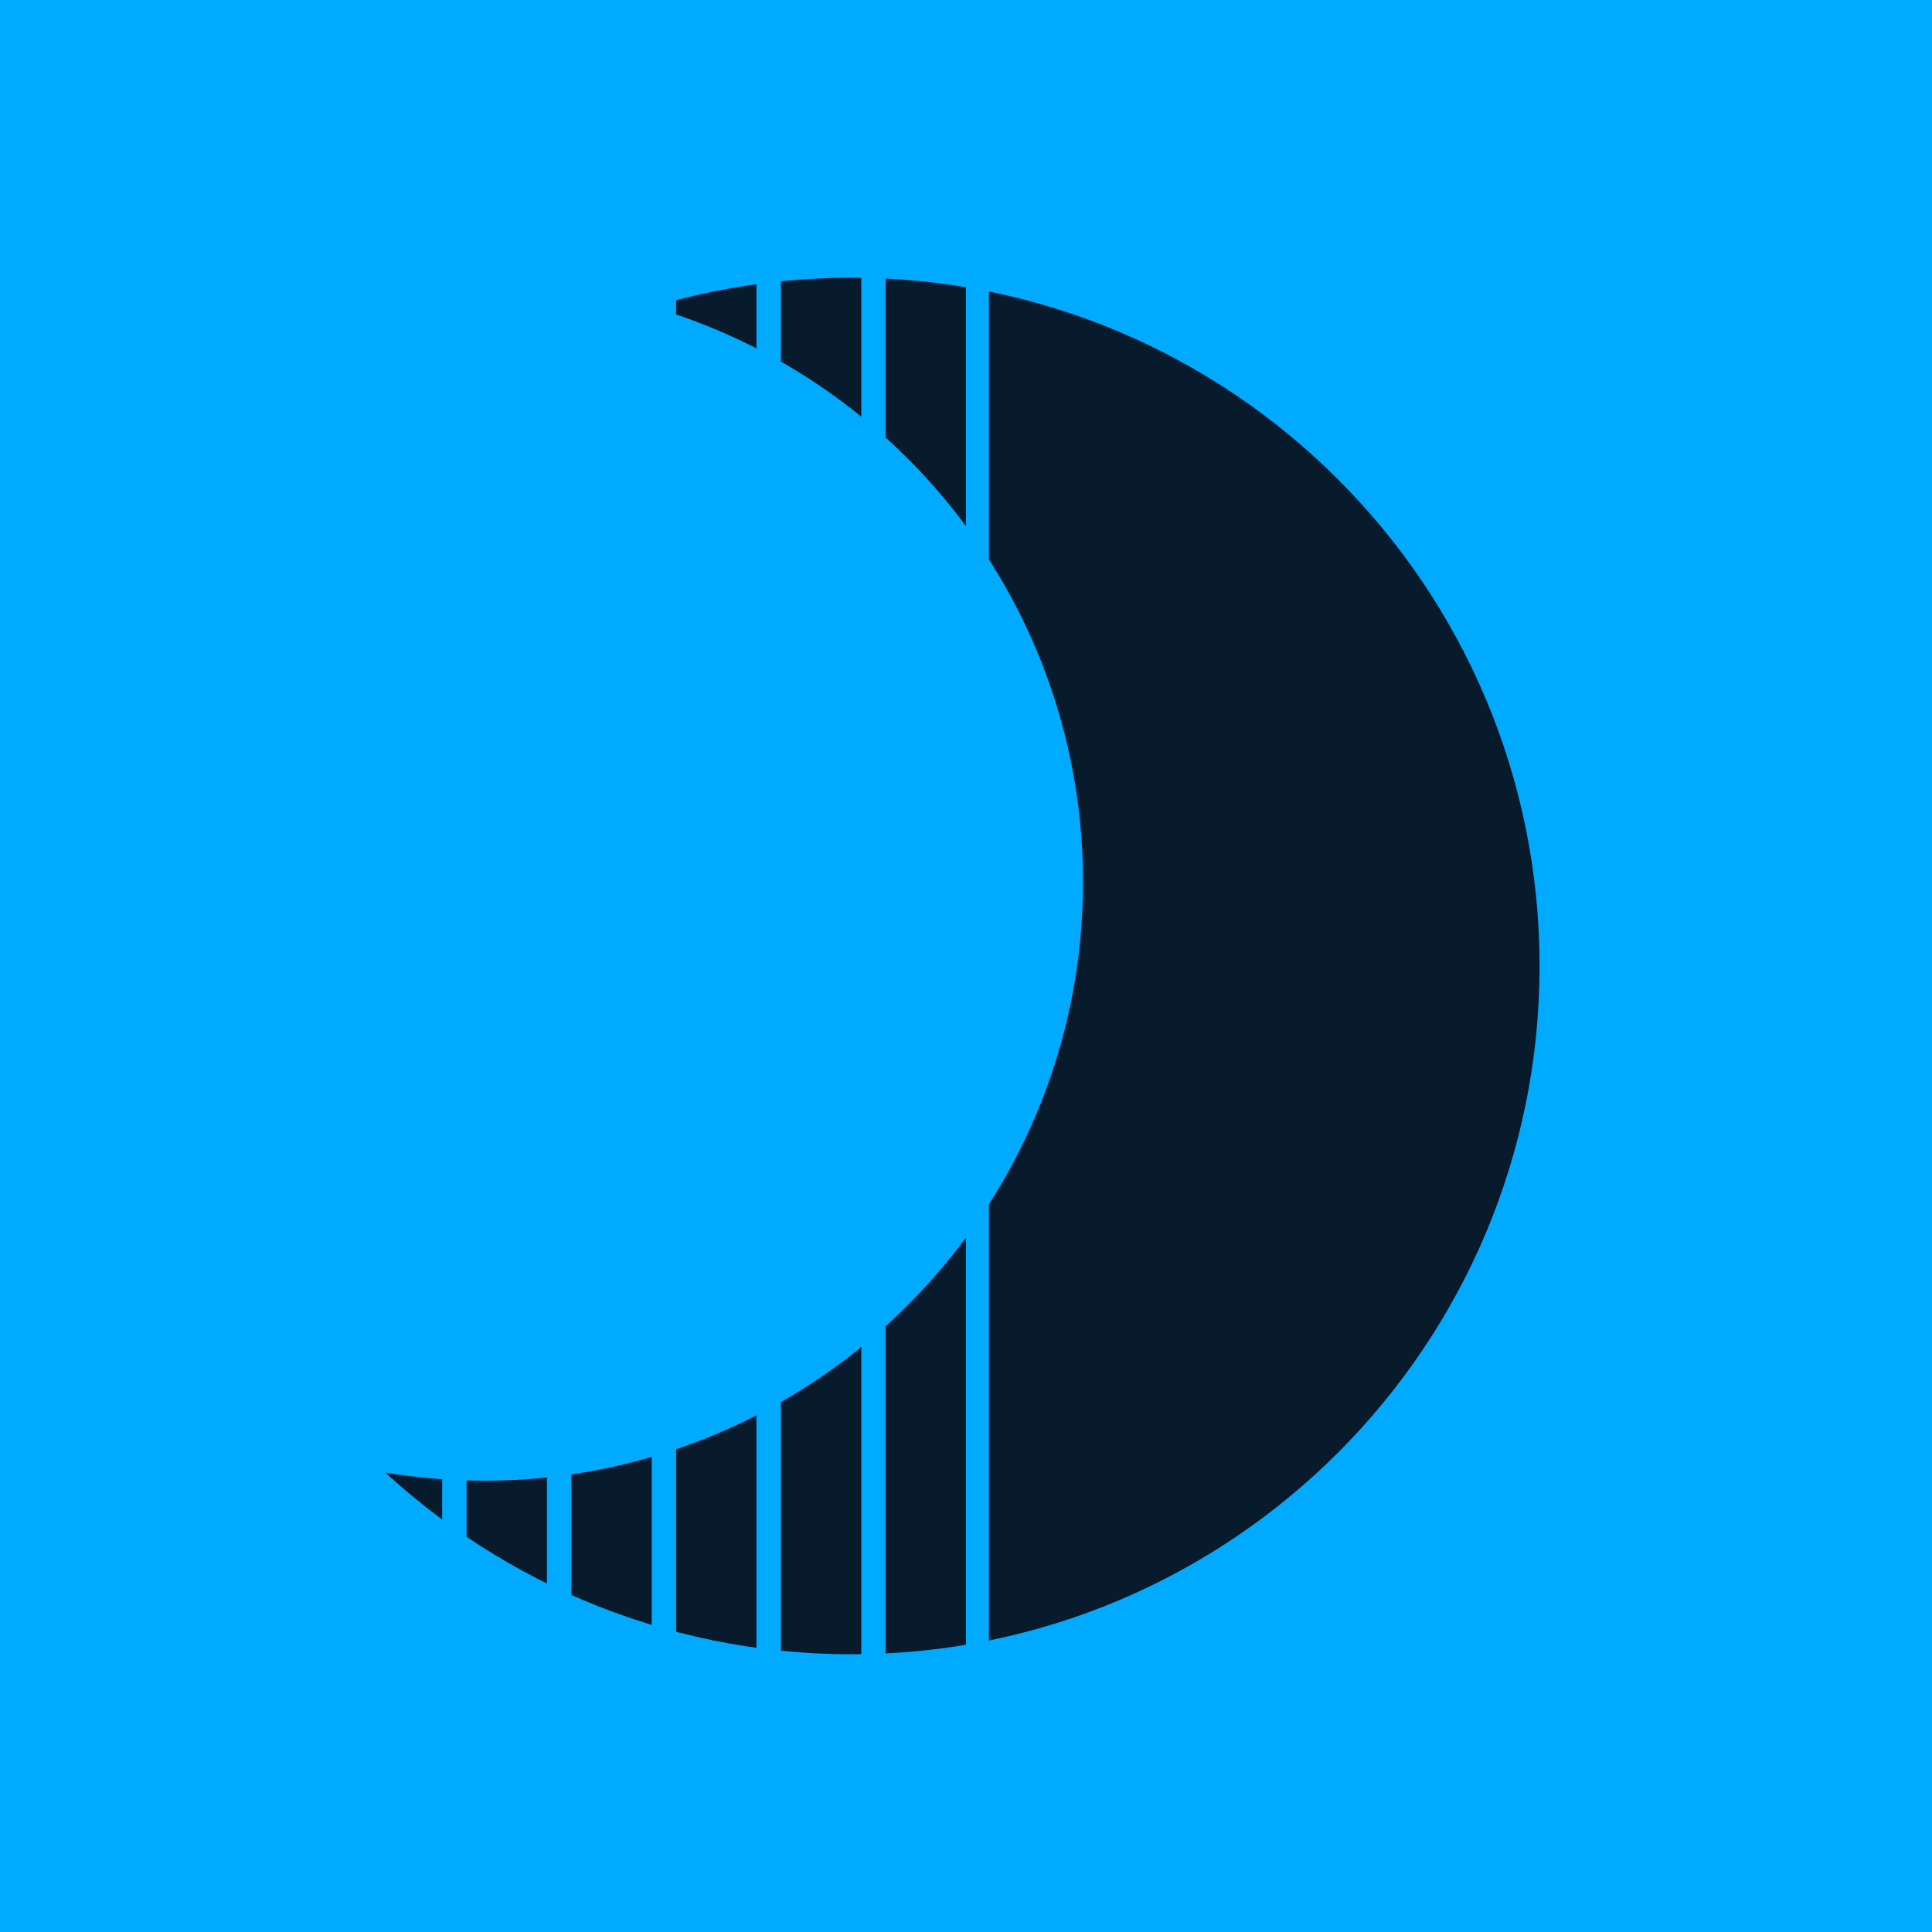
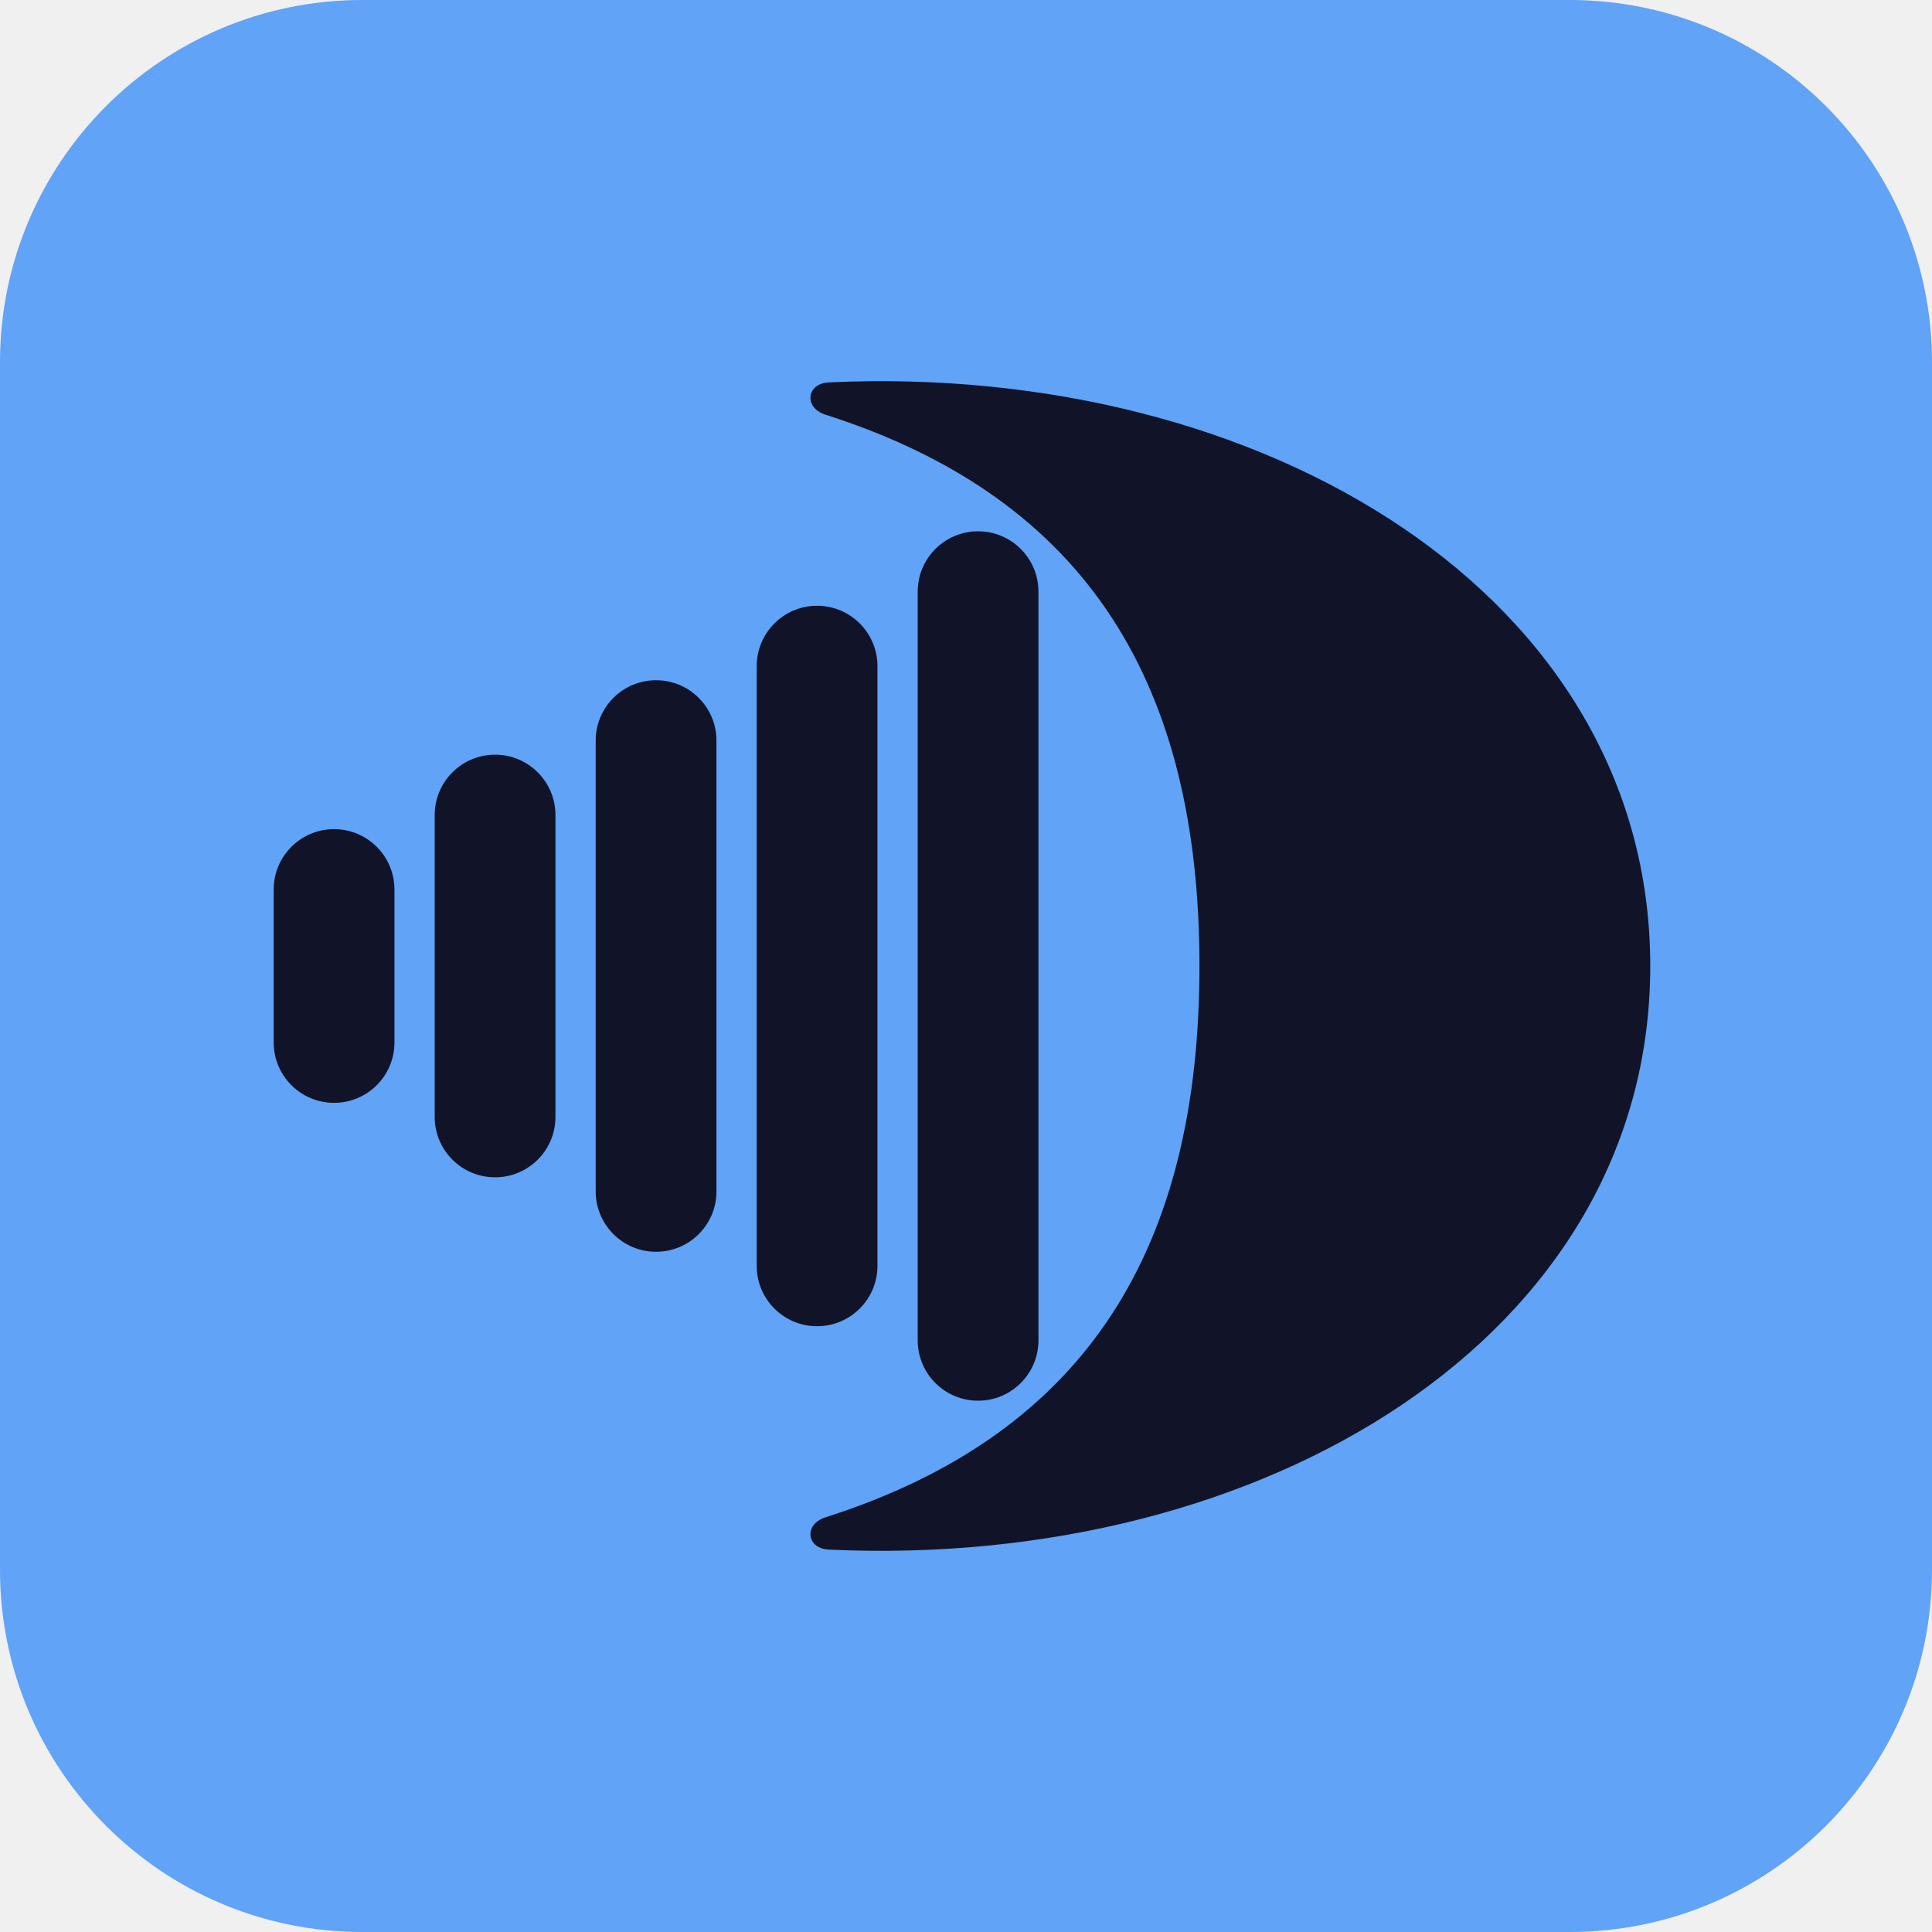
<svg xmlns="http://www.w3.org/2000/svg" viewBox="0 0 24 24" fill="none">
-   <rect width="24" height="24" rx="0" fill="#00aaff" />
-   <defs>
-     <mask id="moon" maskUnits="userSpaceOnUse" x="0" y="0" width="24" height="24" style="mask-type:luminance">
-       <circle cx="10.575" cy="12" r="8.55" fill="white" />
-       <circle cx="6.015" cy="10.955" r="7.439" fill="black" />
-     </mask>
-   </defs>
-   <g mask="url(#moon)" fill="#071b2d">
-     <rect x="12.285" width="11.715" height="24" />
-     <rect x="4.495" width="0.998" height="24" />
-     <rect x="5.796" width="0.998" height="24" />
-     <rect x="7.098" width="0.998" height="24" />
-     <rect x="8.399" width="0.998" height="24" />
-     <rect x="9.701" width="0.998" height="24" />
-     <rect x="11.002" width="0.998" height="24" />
+   <rect width="24" height="24" rx="4.5" fill="#60a3f7" />
+   <g fill="#111329">
+     <rect x="3.4" y="10.3" width="1.5" height="3.4" rx="0.75" />
+     <rect x="5.4" y="9.375" width="1.5" height="5.25" rx="0.75" />
+     <rect x="7.4" y="8.45" width="1.5" height="7.1" rx="0.75" />
+     <rect x="9.4" y="7.525" width="1.5" height="8.95" rx="0.75" />
+     <rect x="11.4" y="6.6" width="1.5" height="10.8" rx="0.75" />
+     <path d="M10.3 4.75 C15.7 4.5 20.5 7.4 20.5 12 C20.5 16.6 15.7 19.5 10.3 19.25 C10.02 19.24 9.98 18.94 10.25 18.85 C13.55 17.8 14.9 15.45 14.9 12 C14.9 8.55 13.55 6.2 10.25 5.15 C9.98 5.06 10.02 4.76 10.3 4.75 Z" />
  </g>
</svg>
